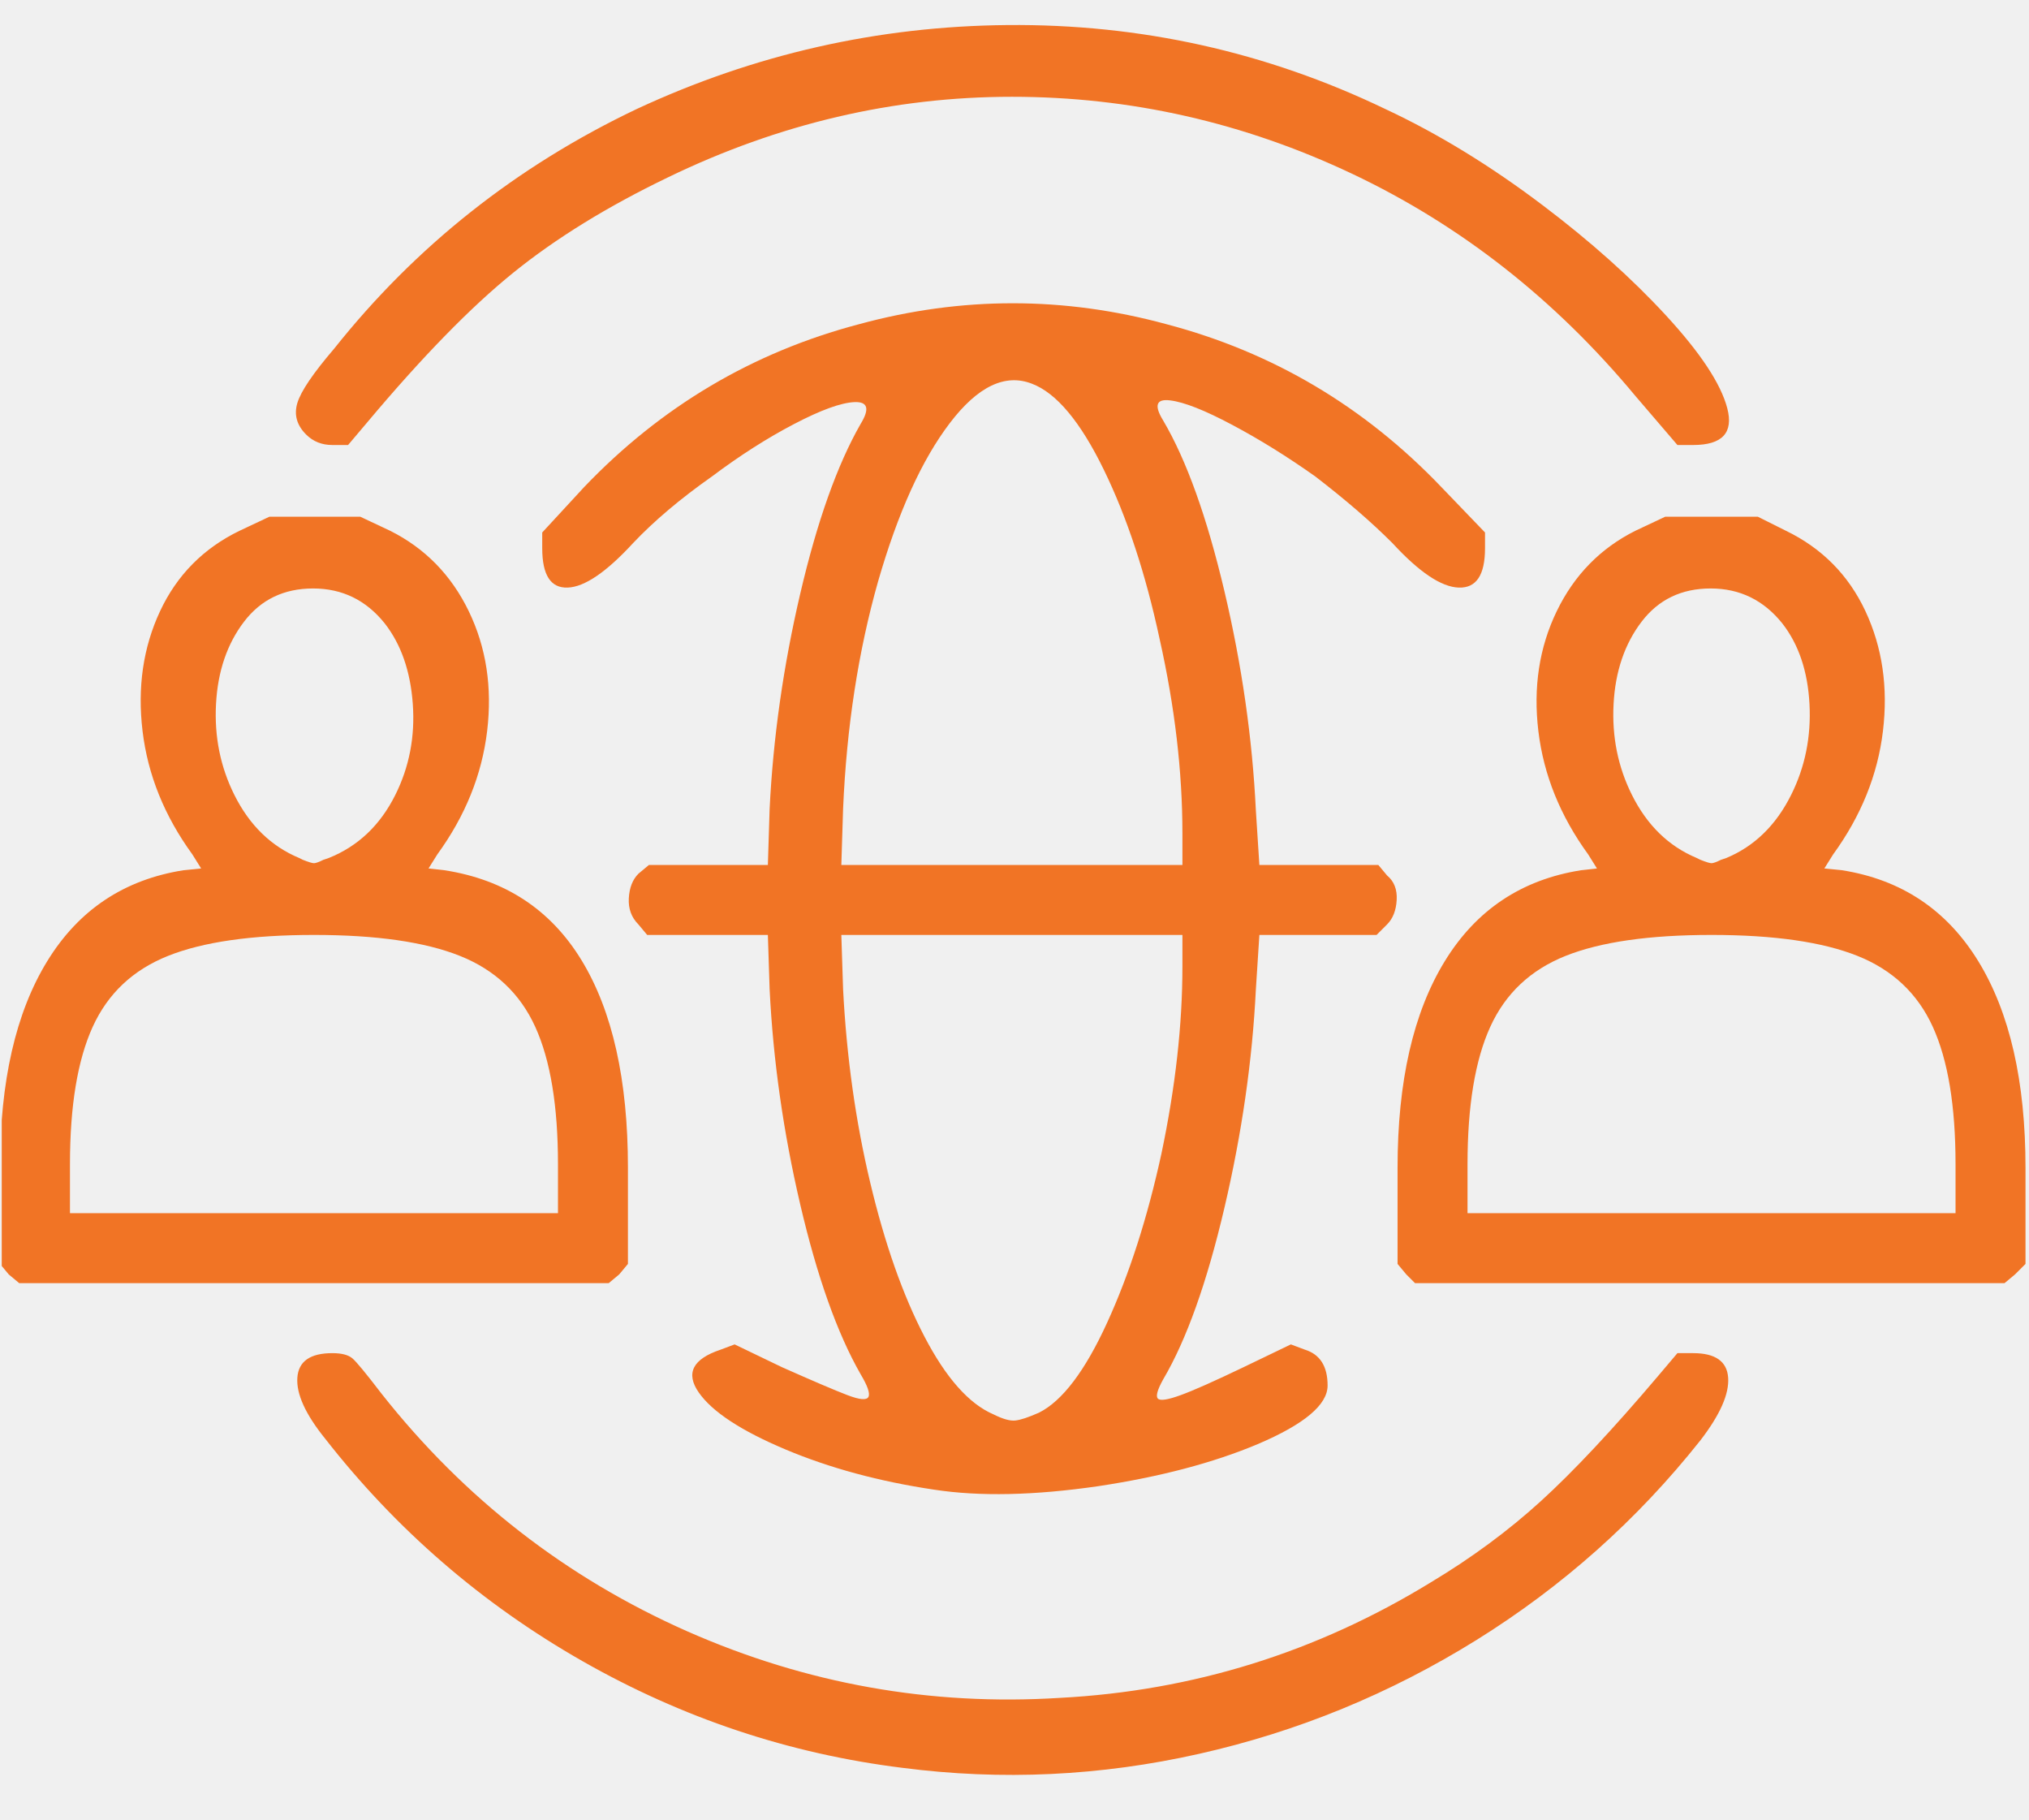
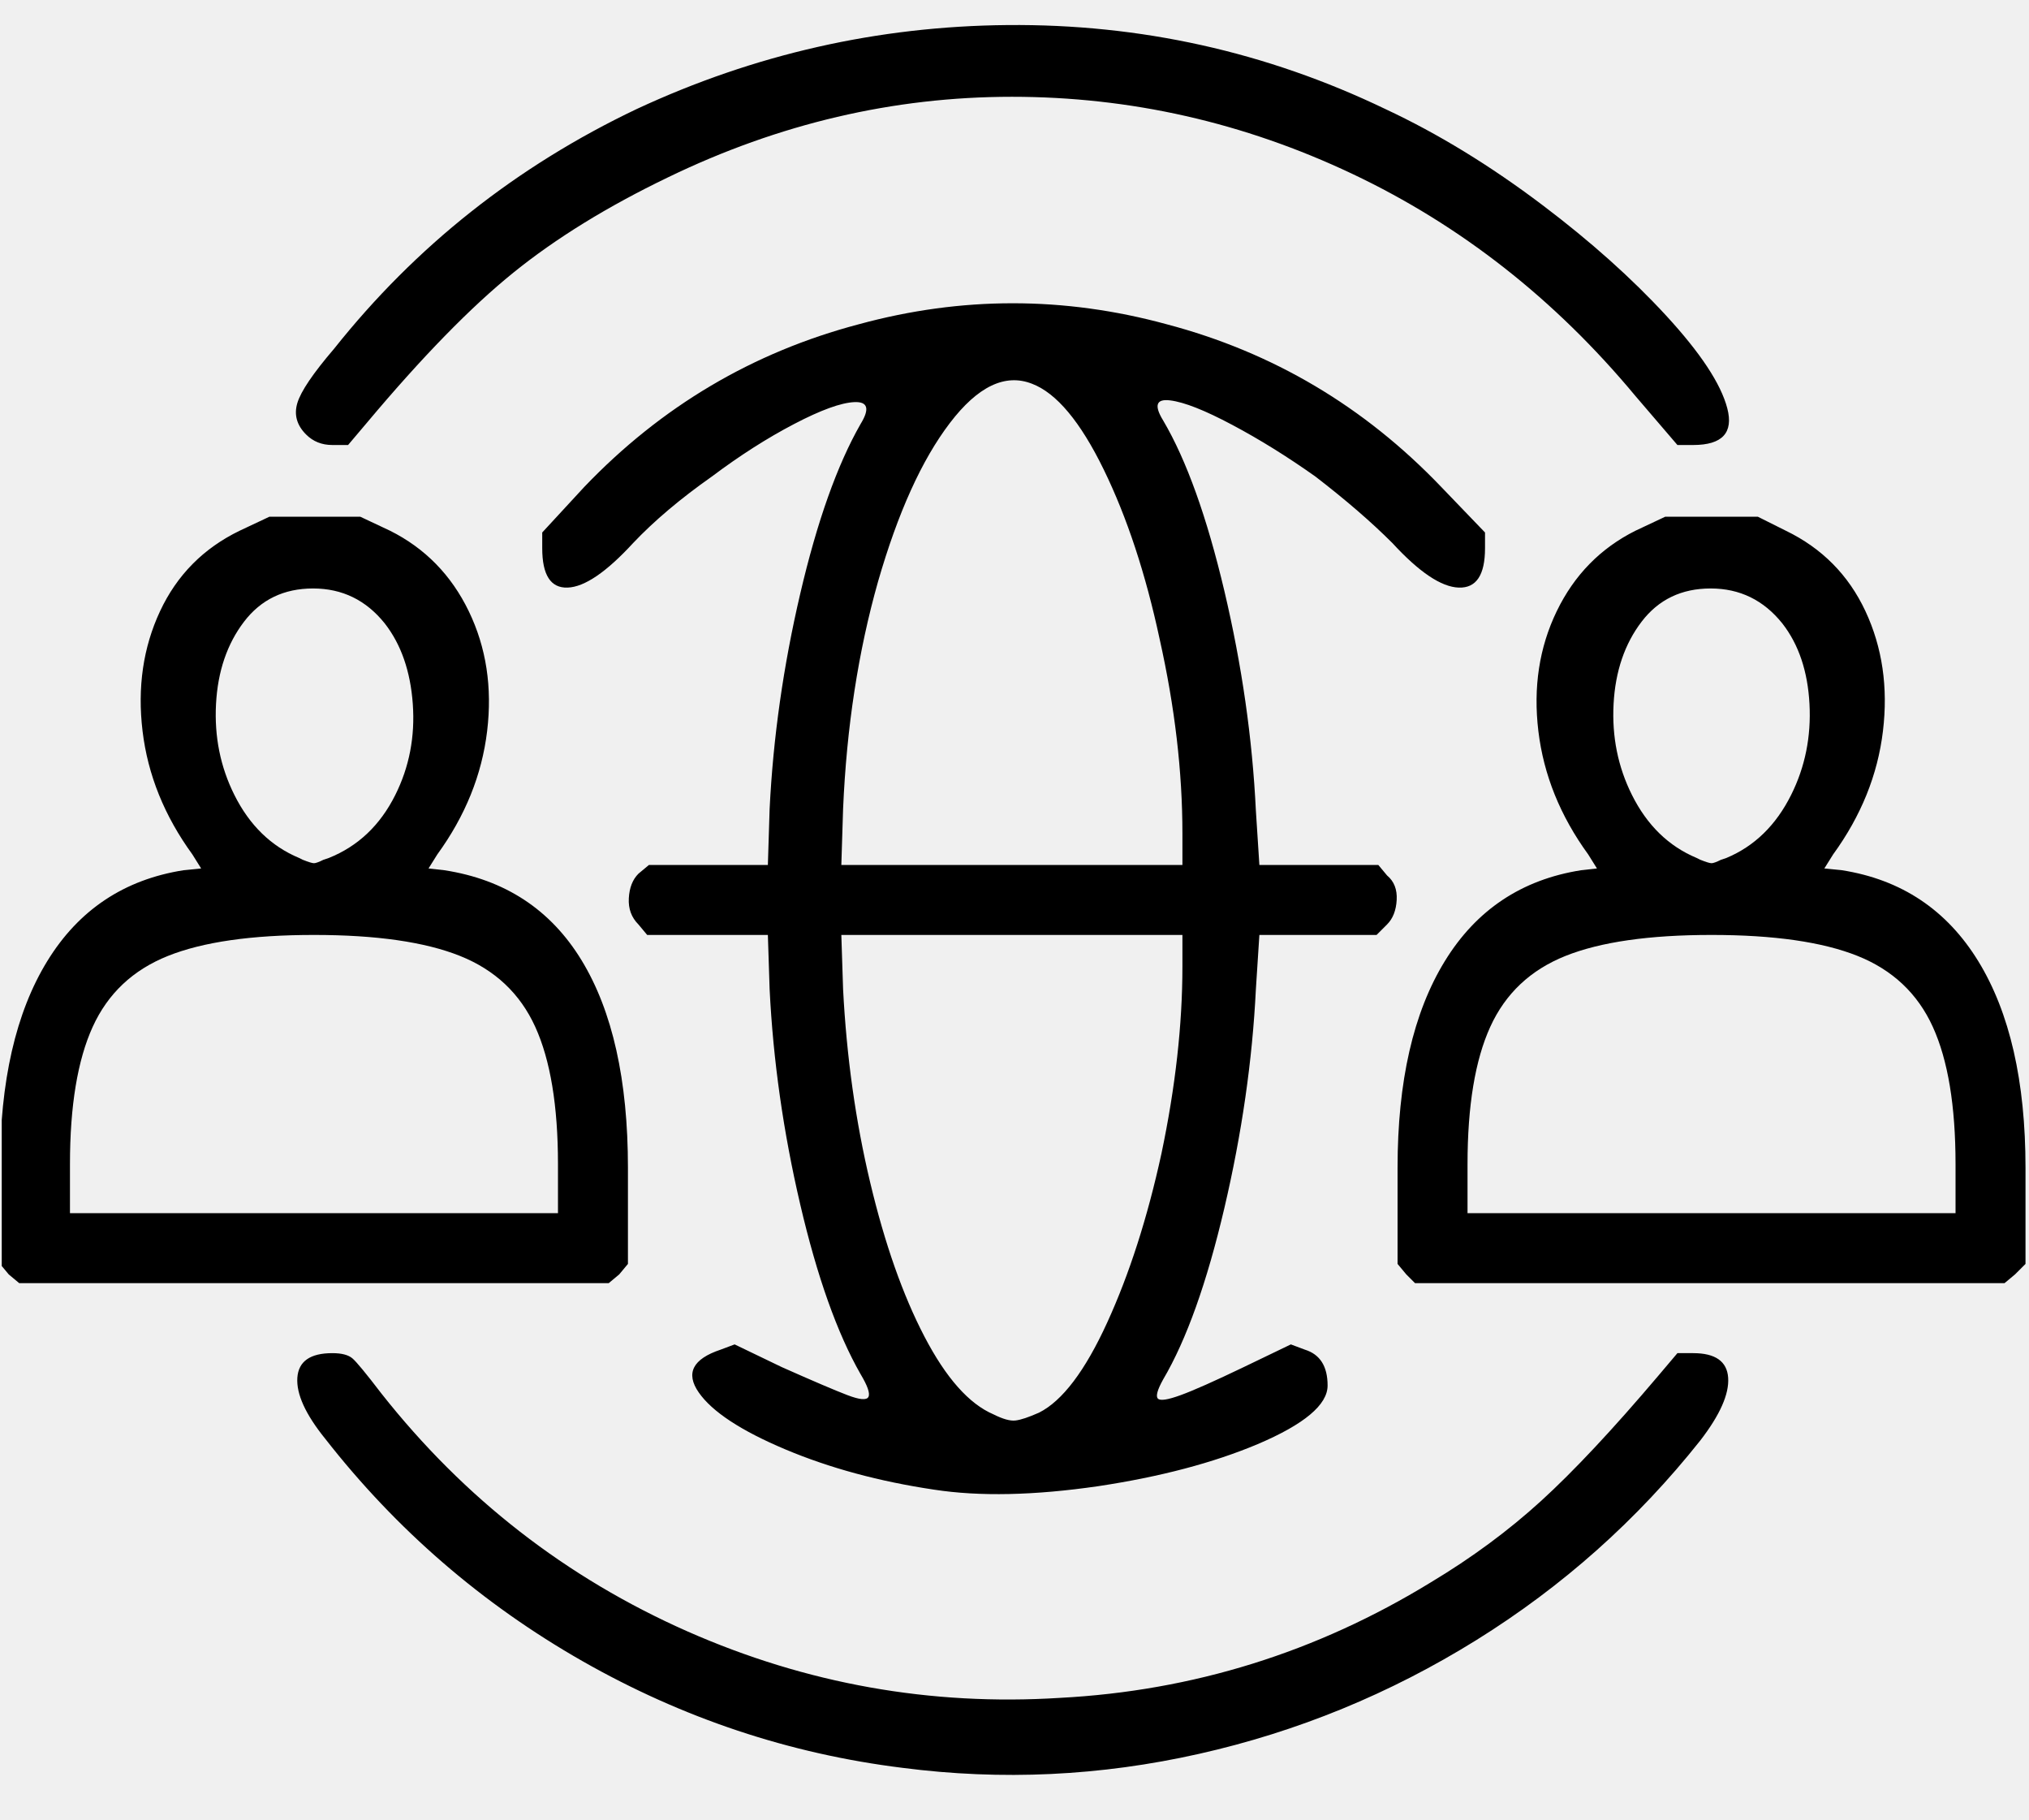
<svg xmlns="http://www.w3.org/2000/svg" width="58" height="52" viewBox="0 0 58 52" fill="none">
  <g clip-path="url(#clip0_363_292)">
-     <path d="M25.8 50.524C22.567 50.124 19.517 49.107 16.65 47.474C13.783 45.84 11.333 43.723 9.3 41.123C8.733 40.422 8.467 39.839 8.5 39.372C8.533 38.906 8.867 38.672 9.5 38.672C9.767 38.672 9.958 38.722 10.075 38.822C10.192 38.922 10.467 39.256 10.9 39.822C13.267 42.823 16.183 45.09 19.65 46.624C23.05 48.124 26.6 48.757 30.3 48.524C34.1 48.324 37.633 47.224 40.9 45.223C42.067 44.523 43.117 43.748 44.05 42.898C44.983 42.048 46.1 40.856 47.4 39.322L47.95 38.672H48.4C49.033 38.672 49.367 38.906 49.4 39.372C49.433 39.839 49.167 40.439 48.6 41.173C46.8 43.44 44.667 45.34 42.2 46.874C39.733 48.407 37.092 49.491 34.275 50.124C31.458 50.758 28.633 50.891 25.8 50.524ZM26.7 42.573C25.133 42.34 23.717 41.956 22.45 41.423C21.183 40.889 20.358 40.347 19.975 39.797C19.592 39.247 19.8 38.839 20.6 38.572L21 38.422L22.35 39.072C23.25 39.472 23.875 39.739 24.225 39.872C24.575 40.006 24.775 40.022 24.825 39.922C24.875 39.822 24.8 39.606 24.6 39.272C23.933 38.105 23.358 36.489 22.875 34.422C22.392 32.354 22.1 30.304 22 28.27L21.95 26.72H18.5L18.25 26.42C18.05 26.22 17.958 25.97 17.975 25.67C17.992 25.37 18.083 25.137 18.25 24.97L18.55 24.72H21.95L22 23.119C22.1 21.086 22.392 19.035 22.875 16.968C23.358 14.901 23.933 13.284 24.6 12.118C24.867 11.684 24.808 11.476 24.425 11.492C24.042 11.509 23.467 11.717 22.7 12.118C21.933 12.518 21.15 13.018 20.35 13.618C19.45 14.251 18.7 14.885 18.1 15.518C17.333 16.352 16.708 16.777 16.225 16.793C15.742 16.81 15.5 16.435 15.5 15.668V15.218L16.7 13.918C18.9 11.617 21.517 10.067 24.55 9.267C27.483 8.467 30.417 8.467 33.35 9.267C36.383 10.067 39 11.617 41.2 13.918L42.45 15.218V15.668C42.45 16.435 42.2 16.81 41.7 16.793C41.2 16.777 40.567 16.352 39.8 15.518C39.2 14.918 38.467 14.285 37.6 13.618C36.8 13.051 36.008 12.559 35.225 12.143C34.442 11.726 33.85 11.492 33.45 11.443C33.05 11.393 32.983 11.584 33.25 12.018C33.917 13.151 34.5 14.776 35 16.893C35.5 19.011 35.8 21.102 35.9 23.169L36 24.72H39.4L39.65 25.02C39.85 25.186 39.942 25.42 39.925 25.72C39.908 26.02 39.817 26.253 39.65 26.42L39.35 26.72H36L35.9 28.27C35.8 30.304 35.5 32.388 35 34.522C34.5 36.655 33.917 38.289 33.25 39.422C33.083 39.722 33.033 39.906 33.1 39.972C33.167 40.039 33.383 40.006 33.75 39.872C34.117 39.739 34.717 39.472 35.55 39.072L36.9 38.422L37.3 38.572C37.733 38.706 37.95 39.047 37.95 39.597C37.95 40.148 37.283 40.706 35.95 41.273C34.683 41.806 33.167 42.206 31.4 42.473C29.567 42.74 28 42.773 26.7 42.573ZM29.7 40.373C30.367 40.039 31.017 39.181 31.65 37.797C32.283 36.413 32.8 34.805 33.2 32.971C33.6 31.071 33.8 29.287 33.8 27.62V26.72H24.05L24.1 28.27C24.2 30.204 24.458 32.046 24.875 33.796C25.292 35.547 25.808 37.014 26.425 38.197C27.042 39.381 27.7 40.123 28.4 40.422C28.667 40.556 28.875 40.614 29.025 40.597C29.175 40.581 29.4 40.506 29.7 40.373ZM33.8 23.82C33.8 22.053 33.583 20.202 33.15 18.269C32.75 16.402 32.217 14.785 31.55 13.418C30.883 12.051 30.2 11.234 29.5 10.967C28.733 10.667 27.95 11.042 27.15 12.093C26.35 13.143 25.667 14.651 25.1 16.618C24.533 18.619 24.2 20.786 24.1 23.119L24.05 24.72H33.8V23.82ZM0.25 36.422L0 36.122V33.371C0 30.904 0.45 28.937 1.35 27.47C2.25 26.003 3.55 25.137 5.25 24.87L5.75 24.82L5.5 24.42C4.7 23.32 4.225 22.144 4.075 20.894C3.925 19.644 4.092 18.502 4.575 17.468C5.058 16.435 5.817 15.668 6.85 15.168L7.7 14.768H10.3L11.15 15.168C12.15 15.668 12.9 16.435 13.4 17.468C13.9 18.502 14.075 19.644 13.925 20.894C13.775 22.144 13.3 23.32 12.5 24.42L12.25 24.82L12.7 24.87C14.433 25.137 15.742 25.995 16.625 27.445C17.508 28.895 17.95 30.871 17.95 33.371V36.122L17.7 36.422L17.4 36.672H0.55L0.25 36.422ZM15.95 33.271C15.95 31.604 15.733 30.296 15.3 29.346C14.867 28.395 14.15 27.72 13.15 27.32C12.15 26.92 10.758 26.72 8.975 26.72C7.192 26.72 5.8 26.92 4.8 27.32C3.8 27.72 3.083 28.395 2.65 29.346C2.217 30.296 2 31.604 2 33.271V34.672H15.95V33.271ZM9.4 24.52C10.233 24.186 10.867 23.586 11.3 22.719C11.7 21.919 11.867 21.052 11.8 20.119C11.733 19.186 11.467 18.419 11 17.819C10.467 17.152 9.783 16.818 8.95 16.818C8.117 16.818 7.458 17.135 6.975 17.769C6.492 18.402 6.225 19.186 6.175 20.119C6.125 21.052 6.3 21.919 6.7 22.719C7.133 23.586 7.75 24.186 8.55 24.52L8.65 24.57C8.817 24.636 8.925 24.67 8.975 24.67C9.025 24.67 9.117 24.636 9.25 24.57L9.4 24.52ZM40.2 36.422L39.95 36.122V33.371C39.95 30.904 40.4 28.937 41.3 27.47C42.2 26.003 43.5 25.137 45.2 24.87L45.65 24.82L45.4 24.42C44.6 23.32 44.125 22.144 43.975 20.894C43.825 19.644 44 18.502 44.5 17.468C45 16.435 45.75 15.668 46.75 15.168L47.6 14.768H50.25L51.05 15.168C52.083 15.668 52.842 16.435 53.325 17.468C53.808 18.502 53.975 19.644 53.825 20.894C53.675 22.144 53.2 23.32 52.4 24.42L52.15 24.82L52.65 24.87C54.35 25.137 55.65 26.003 56.55 27.47C57.45 28.937 57.9 30.904 57.9 33.371V36.122L57.6 36.422L57.3 36.672H40.45L40.2 36.422ZM55.9 33.271C55.9 31.604 55.683 30.296 55.25 29.346C54.817 28.395 54.1 27.72 53.1 27.32C52.1 26.92 50.708 26.72 48.925 26.72C47.142 26.72 45.75 26.92 44.75 27.32C43.75 27.72 43.033 28.395 42.6 29.346C42.167 30.296 41.95 31.604 41.95 33.271V34.672H55.9V33.271ZM49.35 24.52C50.15 24.186 50.767 23.586 51.2 22.719C51.6 21.919 51.775 21.052 51.725 20.119C51.675 19.186 51.417 18.419 50.95 17.819C50.417 17.152 49.733 16.818 48.9 16.818C48.067 16.818 47.408 17.135 46.925 17.769C46.442 18.402 46.175 19.186 46.125 20.119C46.075 21.052 46.25 21.919 46.65 22.719C47.083 23.586 47.7 24.186 48.5 24.52L48.6 24.57C48.767 24.636 48.875 24.67 48.925 24.67C48.975 24.67 49.067 24.636 49.2 24.57L49.35 24.52ZM8.75 12.418C8.483 12.151 8.4 11.851 8.5 11.518C8.6 11.184 8.95 10.667 9.55 9.967C11.883 7.033 14.767 4.75 18.2 3.116C21.567 1.549 25.1 0.749 28.8 0.716C32.6 0.682 36.2 1.482 39.6 3.116C41.1 3.816 42.6 4.733 44.1 5.867C45.467 6.9 46.642 7.95 47.625 9.017C48.608 10.084 49.192 10.967 49.375 11.668C49.558 12.368 49.233 12.718 48.4 12.718H47.95L46.75 11.318C44.45 8.55 41.75 6.433 38.65 4.966C35.55 3.499 32.308 2.766 28.925 2.766C25.542 2.766 22.267 3.533 19.1 5.066C17.367 5.9 15.892 6.808 14.675 7.792C13.458 8.775 12.067 10.201 10.5 12.068L9.95 12.718H9.5C9.2 12.718 8.95 12.618 8.75 12.418Z" fill="#F17425" />
+     <path d="M25.8 50.524C22.567 50.124 19.517 49.107 16.65 47.474C13.783 45.84 11.333 43.723 9.3 41.123C8.733 40.422 8.467 39.839 8.5 39.372C8.533 38.906 8.867 38.672 9.5 38.672C9.767 38.672 9.958 38.722 10.075 38.822C10.192 38.922 10.467 39.256 10.9 39.822C13.267 42.823 16.183 45.09 19.65 46.624C23.05 48.124 26.6 48.757 30.3 48.524C34.1 48.324 37.633 47.224 40.9 45.223C42.067 44.523 43.117 43.748 44.05 42.898C44.983 42.048 46.1 40.856 47.4 39.322L47.95 38.672H48.4C49.033 38.672 49.367 38.906 49.4 39.372C49.433 39.839 49.167 40.439 48.6 41.173C46.8 43.44 44.667 45.34 42.2 46.874C39.733 48.407 37.092 49.491 34.275 50.124C31.458 50.758 28.633 50.891 25.8 50.524ZM26.7 42.573C25.133 42.34 23.717 41.956 22.45 41.423C21.183 40.889 20.358 40.347 19.975 39.797C19.592 39.247 19.8 38.839 20.6 38.572L21 38.422L22.35 39.072C23.25 39.472 23.875 39.739 24.225 39.872C24.575 40.006 24.775 40.022 24.825 39.922C24.875 39.822 24.8 39.606 24.6 39.272C23.933 38.105 23.358 36.489 22.875 34.422C22.392 32.354 22.1 30.304 22 28.27L21.95 26.72H18.5L18.25 26.42C18.05 26.22 17.958 25.97 17.975 25.67C17.992 25.37 18.083 25.137 18.25 24.97L18.55 24.72H21.95L22 23.119C22.1 21.086 22.392 19.035 22.875 16.968C23.358 14.901 23.933 13.284 24.6 12.118C24.867 11.684 24.808 11.476 24.425 11.492C24.042 11.509 23.467 11.717 22.7 12.118C21.933 12.518 21.15 13.018 20.35 13.618C19.45 14.251 18.7 14.885 18.1 15.518C17.333 16.352 16.708 16.777 16.225 16.793C15.742 16.81 15.5 16.435 15.5 15.668V15.218L16.7 13.918C18.9 11.617 21.517 10.067 24.55 9.267C27.483 8.467 30.417 8.467 33.35 9.267C36.383 10.067 39 11.617 41.2 13.918L42.45 15.218V15.668C42.45 16.435 42.2 16.81 41.7 16.793C41.2 16.777 40.567 16.352 39.8 15.518C39.2 14.918 38.467 14.285 37.6 13.618C36.8 13.051 36.008 12.559 35.225 12.143C34.442 11.726 33.85 11.492 33.45 11.443C33.05 11.393 32.983 11.584 33.25 12.018C33.917 13.151 34.5 14.776 35 16.893C35.5 19.011 35.8 21.102 35.9 23.169L36 24.72H39.4L39.65 25.02C39.85 25.186 39.942 25.42 39.925 25.72C39.908 26.02 39.817 26.253 39.65 26.42L39.35 26.72H36L35.9 28.27C35.8 30.304 35.5 32.388 35 34.522C34.5 36.655 33.917 38.289 33.25 39.422C33.083 39.722 33.033 39.906 33.1 39.972C33.167 40.039 33.383 40.006 33.75 39.872C34.117 39.739 34.717 39.472 35.55 39.072L36.9 38.422L37.3 38.572C37.733 38.706 37.95 39.047 37.95 39.597C37.95 40.148 37.283 40.706 35.95 41.273C34.683 41.806 33.167 42.206 31.4 42.473C29.567 42.74 28 42.773 26.7 42.573ZM29.7 40.373C30.367 40.039 31.017 39.181 31.65 37.797C32.283 36.413 32.8 34.805 33.2 32.971C33.6 31.071 33.8 29.287 33.8 27.62V26.72H24.05L24.1 28.27C24.2 30.204 24.458 32.046 24.875 33.796C25.292 35.547 25.808 37.014 26.425 38.197C27.042 39.381 27.7 40.123 28.4 40.422C28.667 40.556 28.875 40.614 29.025 40.597C29.175 40.581 29.4 40.506 29.7 40.373ZM33.8 23.82C33.8 22.053 33.583 20.202 33.15 18.269C32.75 16.402 32.217 14.785 31.55 13.418C30.883 12.051 30.2 11.234 29.5 10.967C28.733 10.667 27.95 11.042 27.15 12.093C26.35 13.143 25.667 14.651 25.1 16.618C24.533 18.619 24.2 20.786 24.1 23.119L24.05 24.72H33.8V23.82ZM0.25 36.422L0 36.122V33.371C0 30.904 0.45 28.937 1.35 27.47C2.25 26.003 3.55 25.137 5.25 24.87L5.75 24.82L5.5 24.42C4.7 23.32 4.225 22.144 4.075 20.894C3.925 19.644 4.092 18.502 4.575 17.468C5.058 16.435 5.817 15.668 6.85 15.168L7.7 14.768H10.3L11.15 15.168C12.15 15.668 12.9 16.435 13.4 17.468C13.9 18.502 14.075 19.644 13.925 20.894C13.775 22.144 13.3 23.32 12.5 24.42L12.25 24.82L12.7 24.87C14.433 25.137 15.742 25.995 16.625 27.445C17.508 28.895 17.95 30.871 17.95 33.371V36.122L17.7 36.422L17.4 36.672H0.55L0.25 36.422ZM15.95 33.271C15.95 31.604 15.733 30.296 15.3 29.346C14.867 28.395 14.15 27.72 13.15 27.32C12.15 26.92 10.758 26.72 8.975 26.72C7.192 26.72 5.8 26.92 4.8 27.32C3.8 27.72 3.083 28.395 2.65 29.346C2.217 30.296 2 31.604 2 33.271V34.672H15.95V33.271ZM9.4 24.52C10.233 24.186 10.867 23.586 11.3 22.719C11.7 21.919 11.867 21.052 11.8 20.119C11.733 19.186 11.467 18.419 11 17.819C10.467 17.152 9.783 16.818 8.95 16.818C8.117 16.818 7.458 17.135 6.975 17.769C6.492 18.402 6.225 19.186 6.175 20.119C6.125 21.052 6.3 21.919 6.7 22.719C7.133 23.586 7.75 24.186 8.55 24.52L8.65 24.57C8.817 24.636 8.925 24.67 8.975 24.67C9.025 24.67 9.117 24.636 9.25 24.57L9.4 24.52ZM40.2 36.422L39.95 36.122V33.371C39.95 30.904 40.4 28.937 41.3 27.47C42.2 26.003 43.5 25.137 45.2 24.87L45.65 24.82L45.4 24.42C44.6 23.32 44.125 22.144 43.975 20.894C43.825 19.644 44 18.502 44.5 17.468C45 16.435 45.75 15.668 46.75 15.168L47.6 14.768H50.25L51.05 15.168C52.083 15.668 52.842 16.435 53.325 17.468C53.808 18.502 53.975 19.644 53.825 20.894C53.675 22.144 53.2 23.32 52.4 24.42L52.15 24.82L52.65 24.87C54.35 25.137 55.65 26.003 56.55 27.47C57.45 28.937 57.9 30.904 57.9 33.371V36.122L57.6 36.422L57.3 36.672H40.45L40.2 36.422ZM55.9 33.271C55.9 31.604 55.683 30.296 55.25 29.346C54.817 28.395 54.1 27.72 53.1 27.32C52.1 26.92 50.708 26.72 48.925 26.72C47.142 26.72 45.75 26.92 44.75 27.32C43.75 27.72 43.033 28.395 42.6 29.346C42.167 30.296 41.95 31.604 41.95 33.271V34.672H55.9V33.271ZM49.35 24.52C50.15 24.186 50.767 23.586 51.2 22.719C51.6 21.919 51.775 21.052 51.725 20.119C51.675 19.186 51.417 18.419 50.95 17.819C50.417 17.152 49.733 16.818 48.9 16.818C48.067 16.818 47.408 17.135 46.925 17.769C46.442 18.402 46.175 19.186 46.125 20.119C46.075 21.052 46.25 21.919 46.65 22.719C47.083 23.586 47.7 24.186 48.5 24.52L48.6 24.57C48.767 24.636 48.875 24.67 48.925 24.67C48.975 24.67 49.067 24.636 49.2 24.57L49.35 24.52ZM8.75 12.418C8.483 12.151 8.4 11.851 8.5 11.518C8.6 11.184 8.95 10.667 9.55 9.967C11.883 7.033 14.767 4.75 18.2 3.116C21.567 1.549 25.1 0.749 28.8 0.716C32.6 0.682 36.2 1.482 39.6 3.116C41.1 3.816 42.6 4.733 44.1 5.867C45.467 6.9 46.642 7.95 47.625 9.017C48.608 10.084 49.192 10.967 49.375 11.668C49.558 12.368 49.233 12.718 48.4 12.718H47.95L46.75 11.318C44.45 8.55 41.75 6.433 38.65 4.966C35.55 3.499 32.308 2.766 28.925 2.766C25.542 2.766 22.267 3.533 19.1 5.066C17.367 5.9 15.892 6.808 14.675 7.792C13.458 8.775 12.067 10.201 10.5 12.068L9.95 12.718H9.5C9.2 12.718 8.95 12.618 8.75 12.418Z" fill="currentColor" />
  </g>
  <defs>
    <clipPath id="clip0_363_292">
      <rect width="57.9" height="51" fill="white" transform="matrix(1 0 0 -1 0.0498047 51.22)" />
    </clipPath>
  </defs>
</svg>
